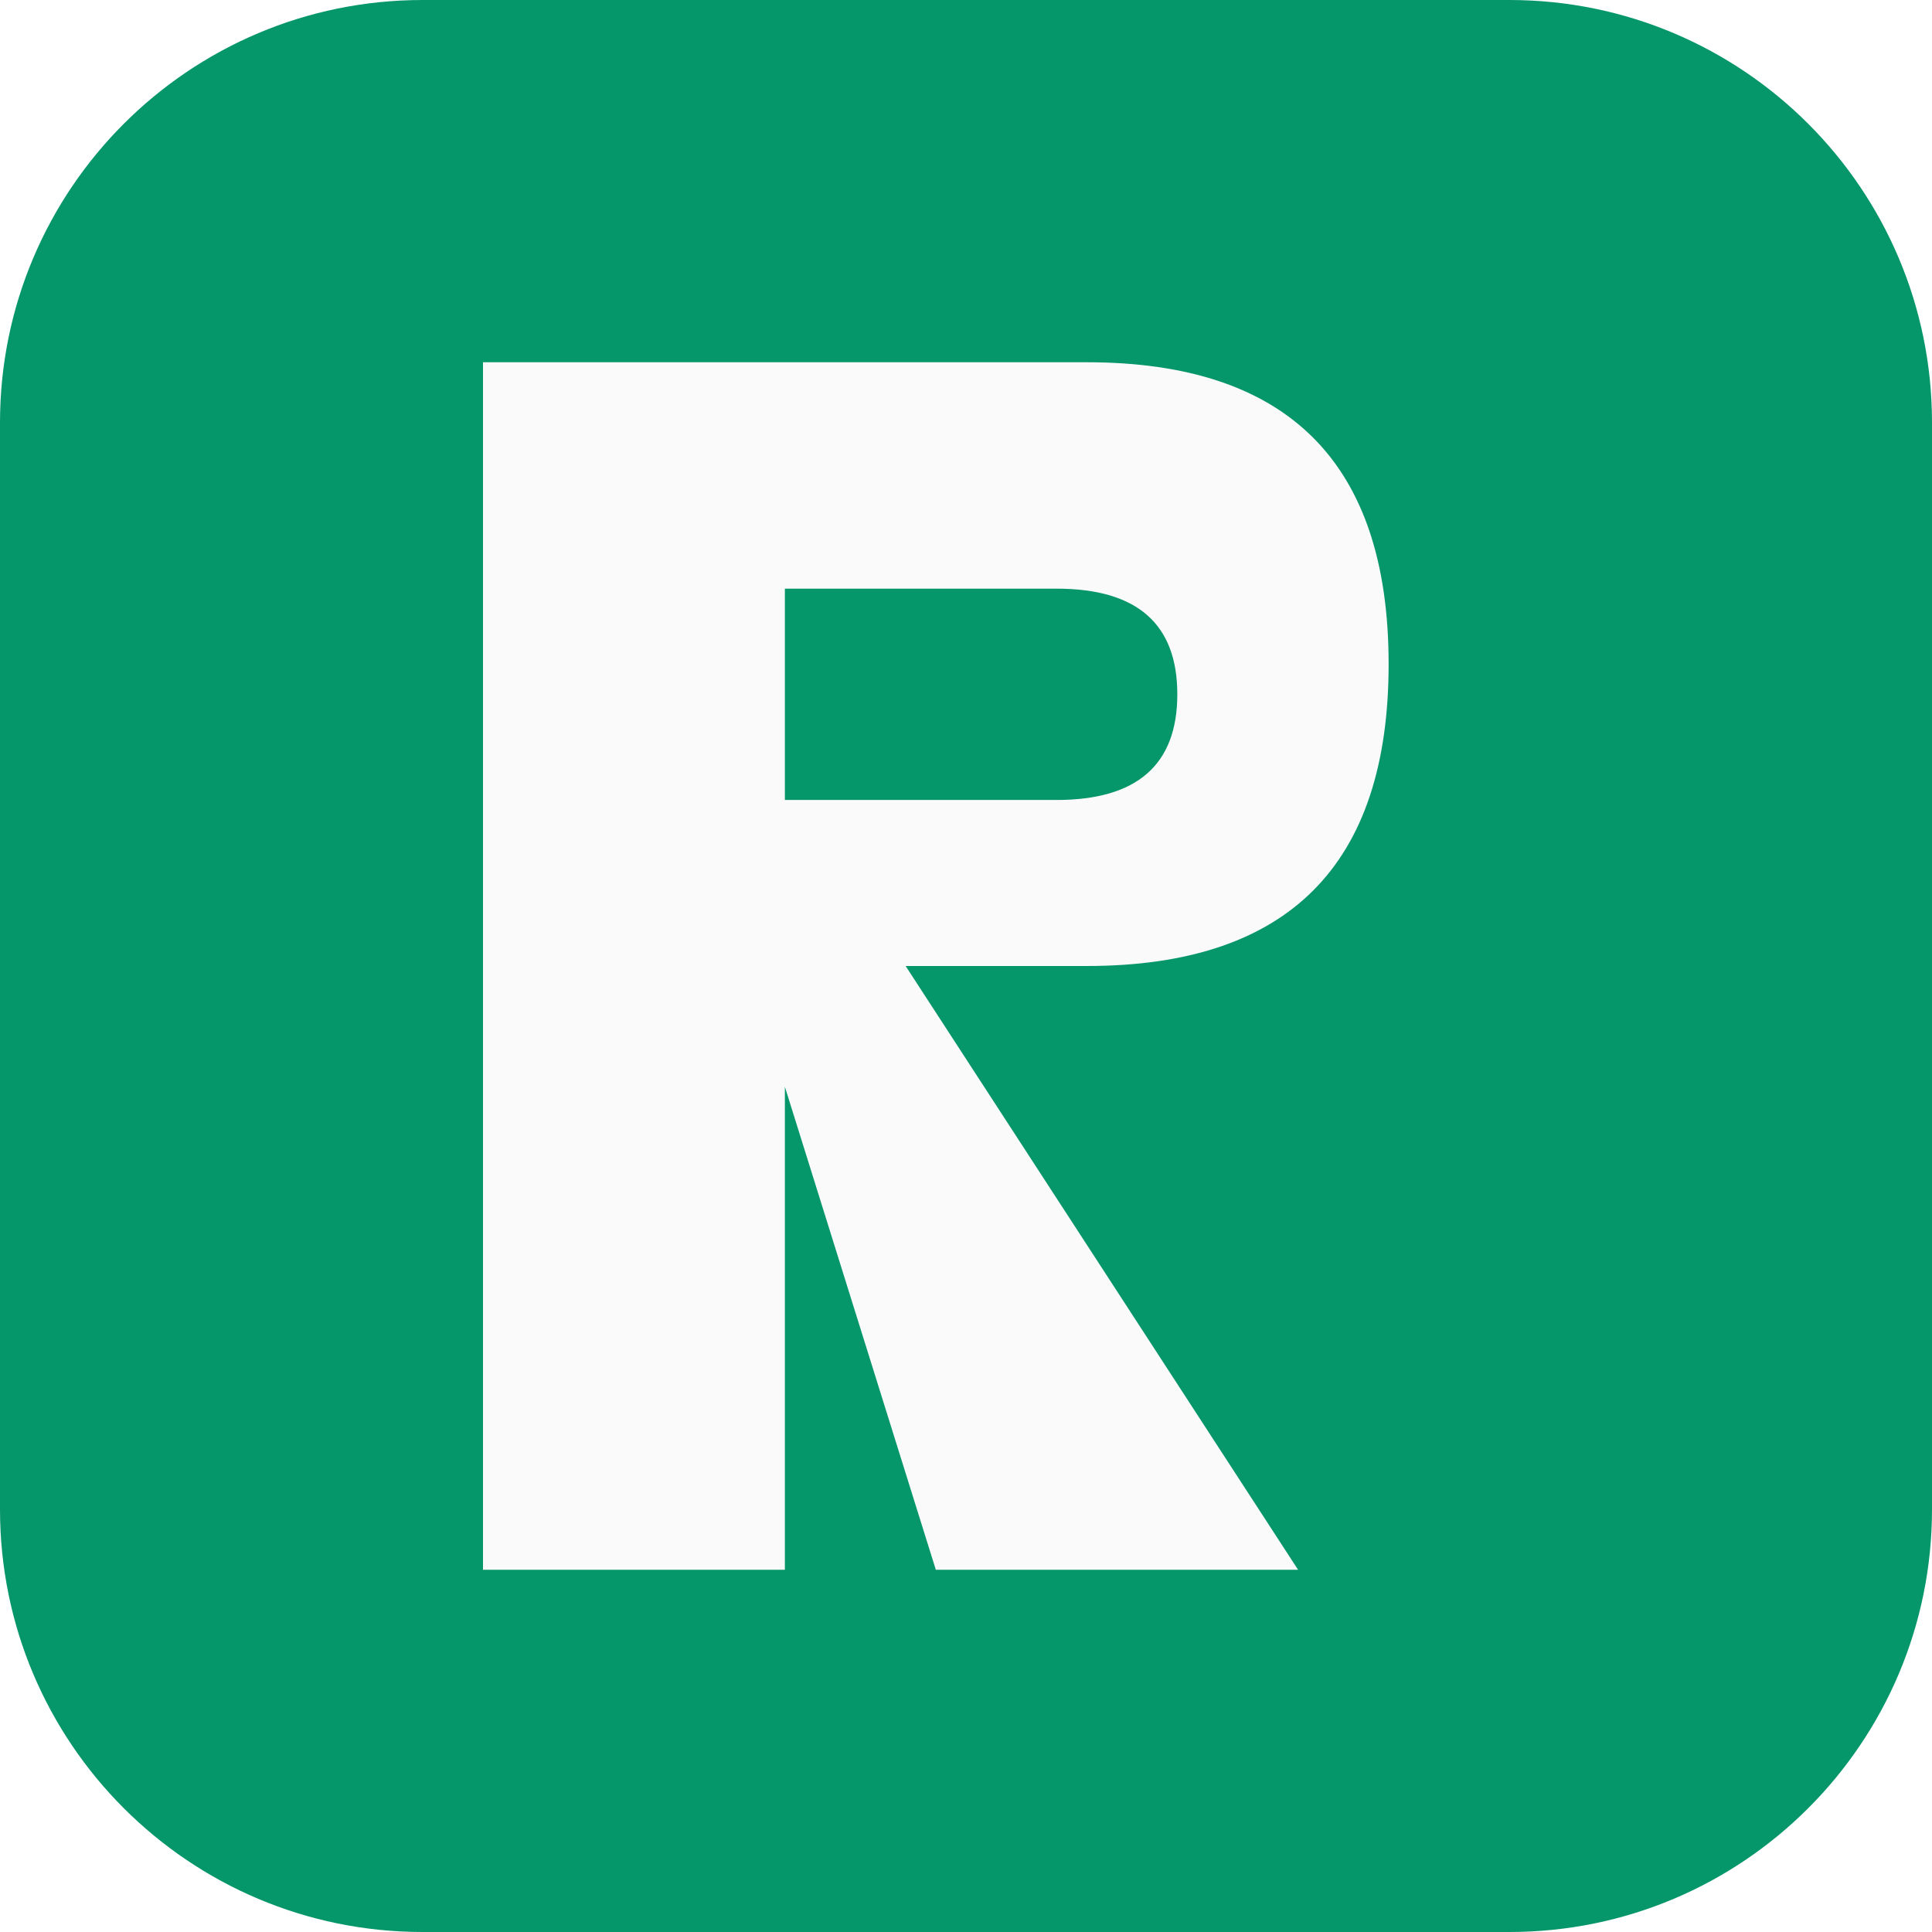
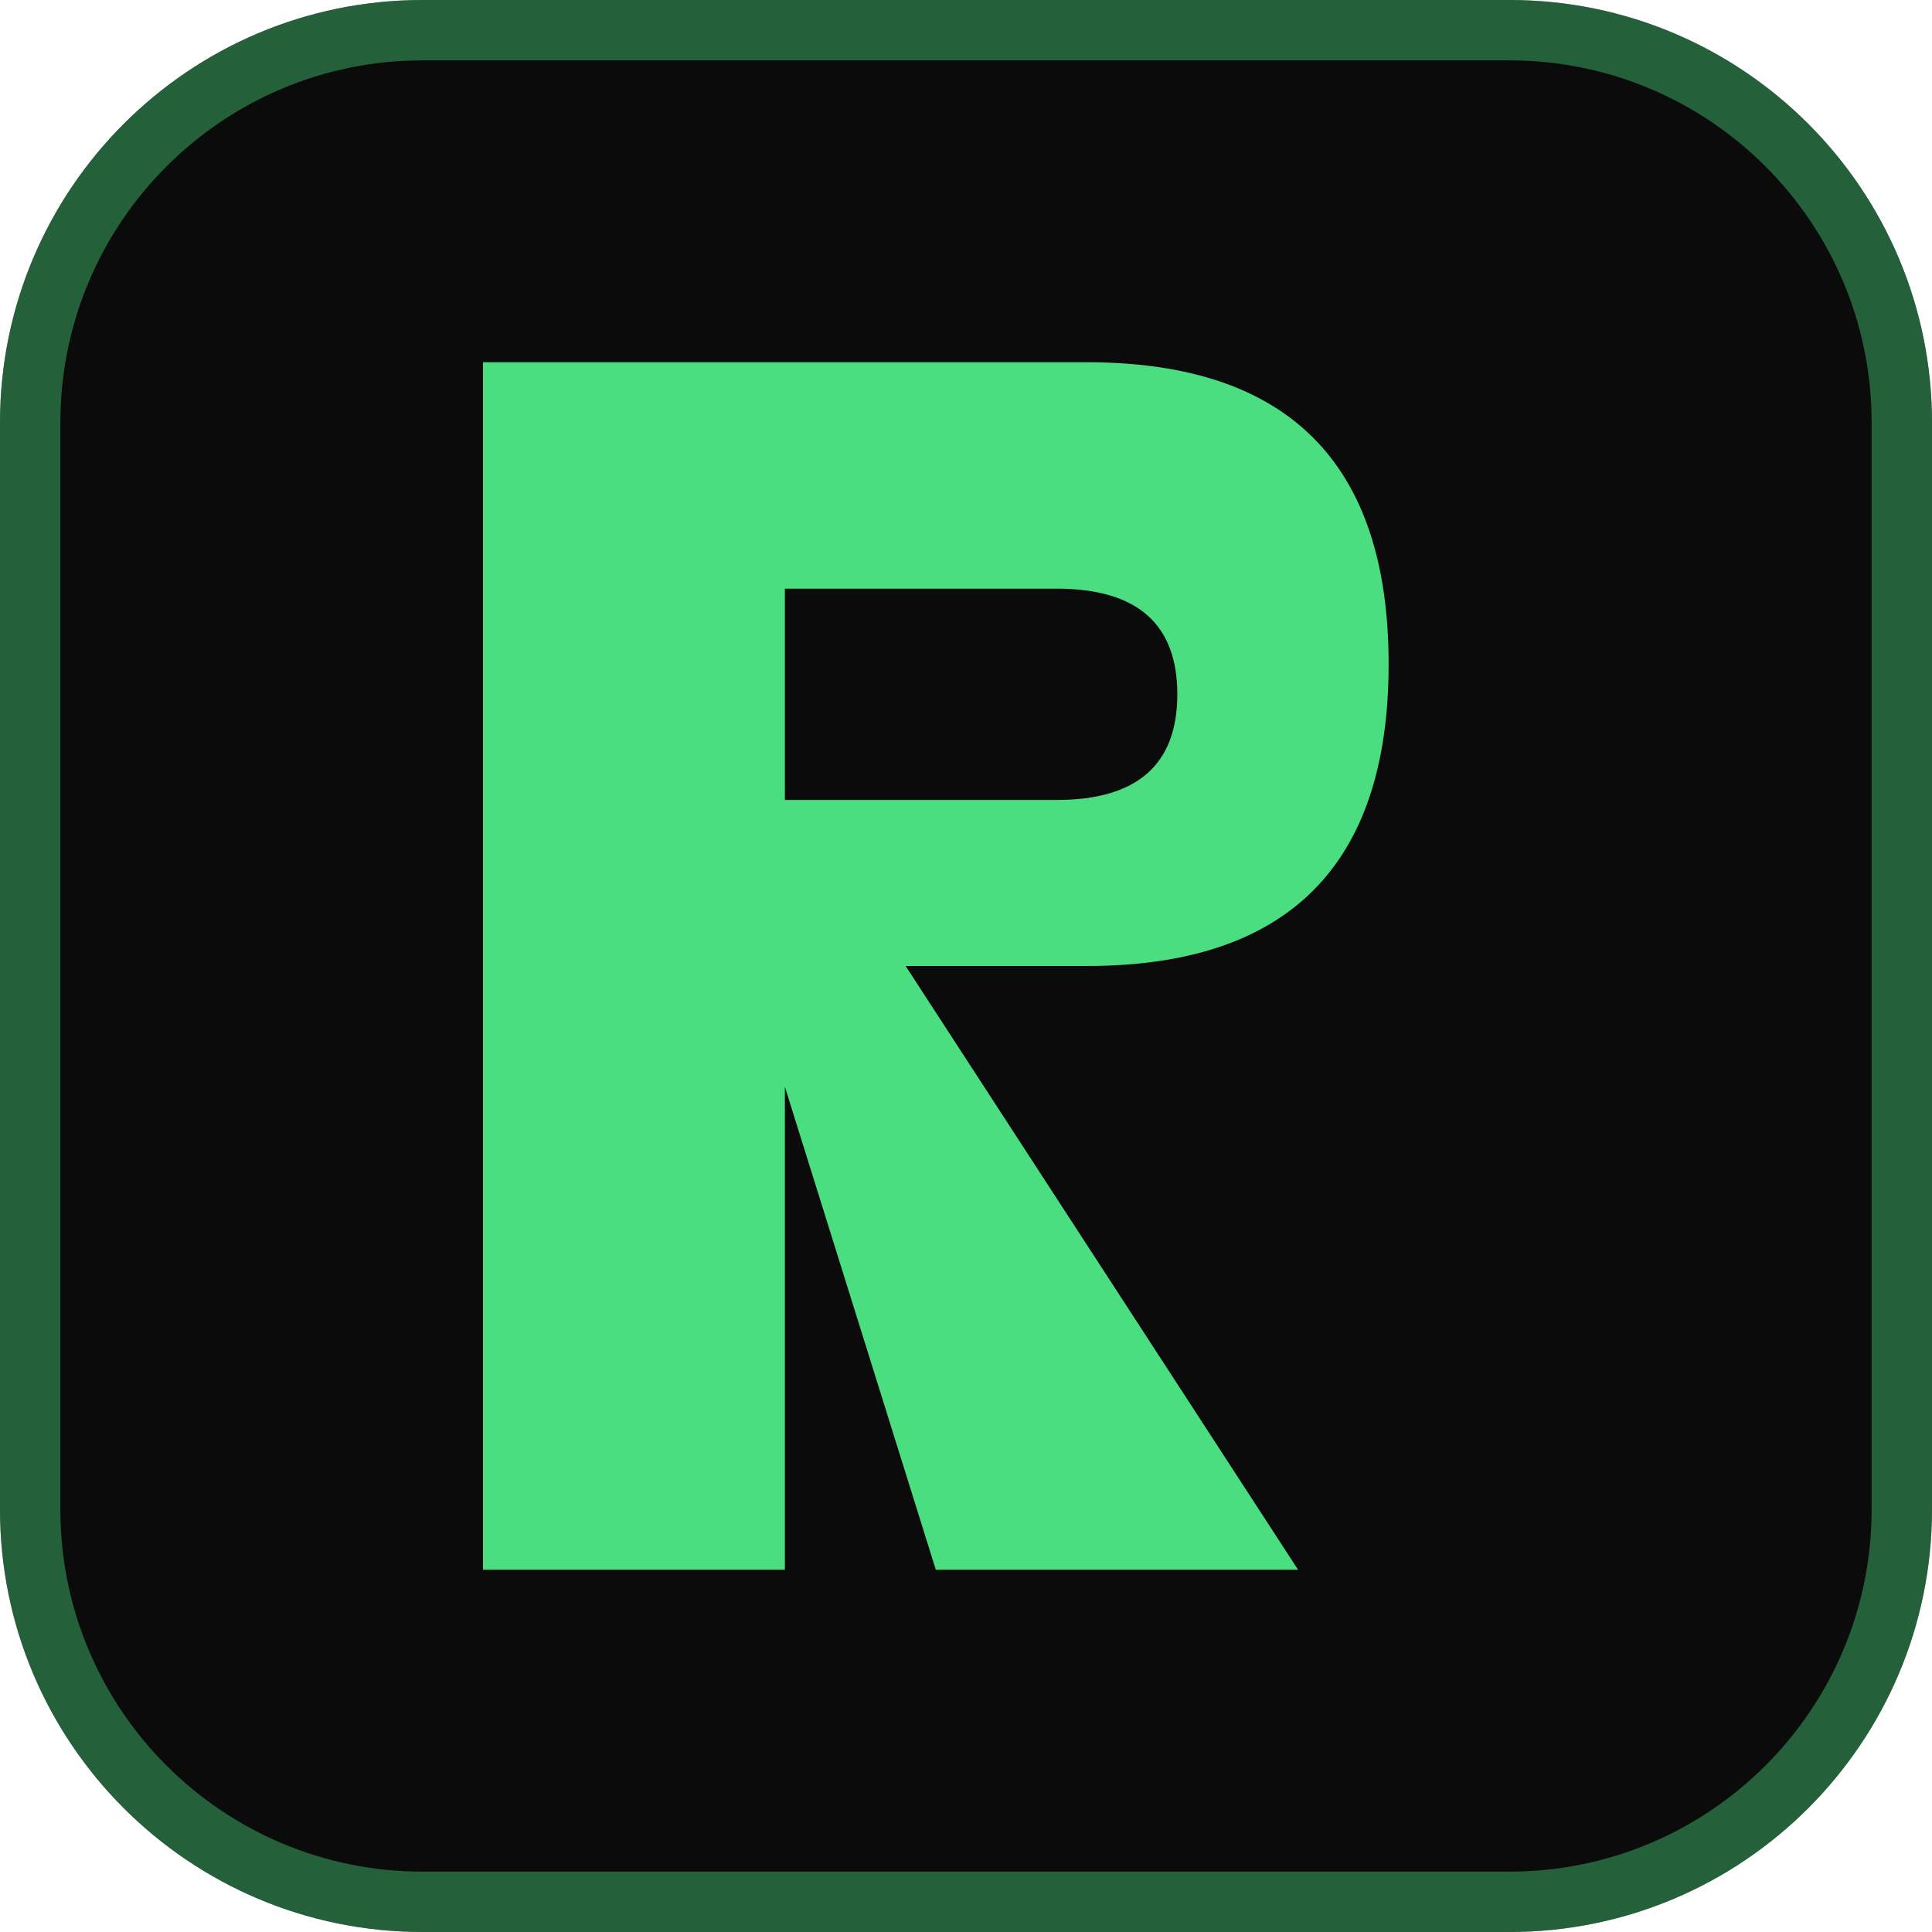
<svg xmlns="http://www.w3.org/2000/svg" viewBox="0 0 64 64">
-   <rect width="64" height="64" rx="14" fill="#059669" />
-   <path fill="#fafafa" fill-rule="evenodd" d="M16 12 H36 Q46 12 46 22 Q46 32 36 32 H30 L43 52 H31 L26 36 V52 H16 Z M26 19.5 H35 Q39 19.5 39 23 Q39 26.5 35 26.5 H26 Z" />
+   <rect width="64" height="64" rx="14" fill="#0b0b0b" />
+   <rect x="1" y="1" width="62" height="62" rx="13" fill="none" stroke="#4ade80" stroke-opacity="0.4" stroke-width="2" />
+   <path fill="#4ade80" fill-rule="evenodd" d="M16 12 H36 Q46 12 46 22 Q46 32 36 32 H30 L43 52 H31 L26 36 V52 H16 Z M26 19.5 H35 Q39 19.5 39 23 Q39 26.5 35 26.5 H26 Z" />
</svg>
